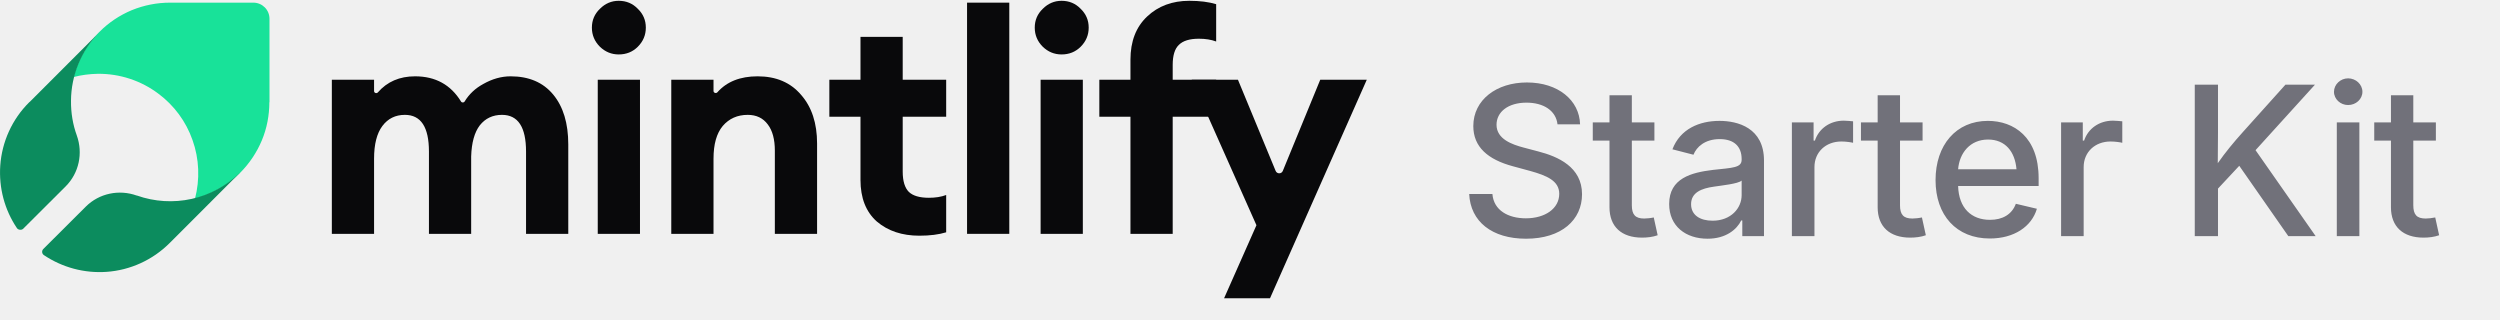
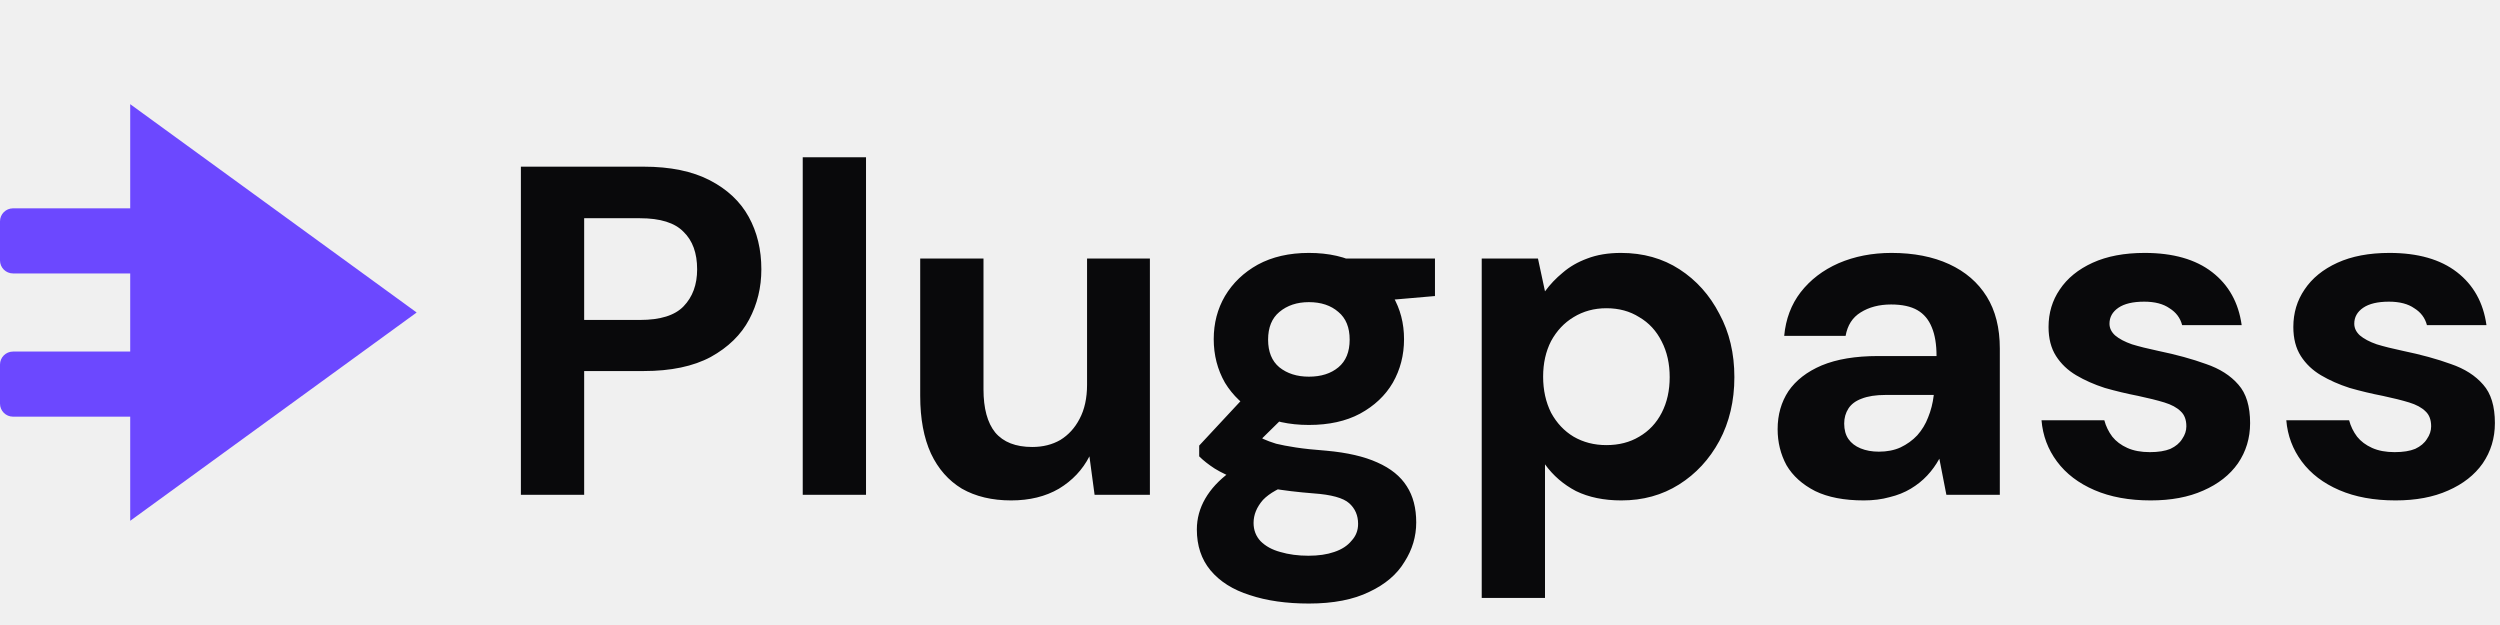
- <svg xmlns="http://www.w3.org/2000/svg" width="180" height="23" viewBox="0 0 180 23" fill="none">
-   <path d="M91.44 21.476H88.133L90.464 16.216L85.802 5.74H89.132L91.847 12.307C91.943 12.536 92.268 12.536 92.362 12.306L95.058 5.74H98.409L91.44 21.476Z" fill="#09090B" />
-   <path d="M81.393 16.837V8.403H79.152V5.74H81.393V4.297C81.393 2.98 81.792 1.944 82.592 1.19C83.391 0.435 84.404 0.058 85.633 0.058C86.387 0.058 87.031 0.139 87.564 0.302V2.988C87.208 2.854 86.794 2.788 86.32 2.788C85.655 2.788 85.174 2.936 84.878 3.232C84.582 3.513 84.434 3.994 84.434 4.674V5.74H87.564V8.403H84.434V16.837H81.393Z" fill="#09090B" />
-   <path d="M76.433 3.92C75.915 3.92 75.463 3.735 75.079 3.365C74.694 2.98 74.502 2.521 74.502 1.989C74.502 1.456 74.694 1.005 75.079 0.635C75.463 0.25 75.915 0.058 76.433 0.058C76.98 0.058 77.438 0.25 77.809 0.635C78.193 1.005 78.386 1.456 78.386 1.989C78.386 2.521 78.193 2.98 77.809 3.365C77.438 3.735 76.98 3.92 76.433 3.92ZM74.924 16.837V5.74H77.964V16.837H74.924Z" fill="#09090B" />
-   <path d="M69.628 16.837V0.191H72.669V16.837H69.628Z" fill="#09090B" />
-   <path d="M66.194 16.97C64.951 16.97 63.93 16.63 63.131 15.949C62.347 15.254 61.955 14.255 61.955 12.953V8.403H59.713V5.74H61.955V2.655H64.995V5.74H68.125V8.403H64.995V12.354C64.995 13.034 65.143 13.523 65.439 13.819C65.735 14.1 66.216 14.24 66.882 14.24C67.355 14.24 67.769 14.174 68.125 14.04V16.726C67.592 16.889 66.948 16.97 66.194 16.97Z" fill="#09090B" />
-   <path d="M48.332 16.837V5.74H51.373V6.551C51.373 6.688 51.559 6.748 51.65 6.646C52.328 5.879 53.293 5.495 54.546 5.495C55.878 5.495 56.921 5.939 57.676 6.827C58.445 7.7 58.83 8.869 58.83 10.334V16.837H55.789V10.844C55.789 10.03 55.619 9.402 55.279 8.958C54.939 8.499 54.458 8.27 53.836 8.27C53.096 8.27 52.497 8.536 52.038 9.069C51.594 9.601 51.373 10.386 51.373 11.421V16.837H48.332Z" fill="#09090B" />
-   <path d="M44.547 3.92C44.029 3.92 43.578 3.735 43.193 3.365C42.809 2.98 42.616 2.521 42.616 1.989C42.616 1.456 42.809 1.005 43.193 0.635C43.578 0.25 44.029 0.058 44.547 0.058C45.095 0.058 45.553 0.25 45.923 0.635C46.308 1.005 46.5 1.456 46.5 1.989C46.5 2.521 46.308 2.98 45.923 3.365C45.553 3.735 45.095 3.92 44.547 3.92ZM43.038 16.837V5.74H46.079V16.837H43.038Z" fill="#09090B" />
-   <path d="M37.875 16.837V10.911C37.875 9.15 37.298 8.27 36.144 8.27C35.478 8.27 34.945 8.521 34.546 9.024C34.161 9.527 33.954 10.275 33.924 11.266V16.837H30.884V10.911C30.884 9.15 30.306 8.27 29.152 8.27C28.472 8.27 27.932 8.536 27.532 9.069C27.133 9.601 26.933 10.386 26.933 11.421V16.837H23.892V5.74H26.933V6.559C26.933 6.695 27.116 6.755 27.206 6.652C27.878 5.881 28.771 5.495 29.885 5.495C31.349 5.495 32.452 6.1 33.193 7.309C33.252 7.404 33.395 7.403 33.454 7.307C33.774 6.78 34.219 6.361 34.79 6.05C35.441 5.68 36.099 5.495 36.765 5.495C38.082 5.495 39.103 5.932 39.828 6.805C40.553 7.678 40.916 8.876 40.916 10.4V16.837H37.875Z" fill="#09090B" />
-   <path d="M19.403 7.362V1.35C19.403 0.705 18.879 0.191 18.244 0.191H12.235C11.291 0.191 10.357 0.378 9.487 0.733C8.618 1.098 7.824 1.621 7.16 2.295L7.114 2.341C6.235 3.23 5.609 4.333 5.291 5.548C5.861 5.399 6.45 5.324 7.039 5.314C8.609 5.296 10.151 5.801 11.403 6.745C12.534 7.586 13.394 8.746 13.861 10.083C14.347 11.438 14.403 12.916 14.039 14.309C15.244 13.991 16.356 13.364 17.244 12.486L17.291 12.439C17.954 11.775 18.487 10.98 18.851 10.111C19.216 9.241 19.393 8.306 19.393 7.362H19.403Z" fill="#18E299" />
-   <path d="M5.112 7.26C5.121 5.416 5.857 3.646 7.151 2.324L2.151 7.326C2.133 7.344 2.114 7.354 2.095 7.372C0.876 8.583 0.14 10.204 0.019 11.918C-0.092 13.52 0.327 15.103 1.22 16.426C1.306 16.552 1.537 16.593 1.667 16.472L4.73 13.417C5.689 12.458 5.987 11.033 5.531 9.757C5.242 8.965 5.103 8.117 5.112 7.26Z" fill="#0C8C5E" />
-   <path d="M17.262 12.44C16.303 13.38 15.102 14.032 13.799 14.321C12.486 14.61 11.127 14.526 9.861 14.079C9.861 14.079 9.851 14.079 9.842 14.079C8.567 13.622 7.142 13.921 6.183 14.871L3.12 17.926C2.99 18.056 3.009 18.27 3.167 18.373C4.489 19.258 6.072 19.686 7.673 19.574C9.386 19.453 10.997 18.717 12.216 17.497L12.263 17.451L17.262 12.449V12.44Z" fill="#0C8C5E" />
-   <text x="105" y="17" font-family="Inter, ui-sans-serif, system-ui, -apple-system, sans-serif" font-size="15" font-weight="500" fill="#71717A" letter-spacing="-0.01em">Starter Kit</text>
+ <svg xmlns="http://www.w3.org/2000/svg" width="96" height="24" viewBox="0 0 96 24" fill="none">
+   <g clip-path="url(#logo-clip)">
+     <path d="M6 16H0.5C0.224 16 0 15.776 0 15.5V14C0 13.724 0.224 13.5 0.5 13.5H6V16ZM6 10.5H0.5C0.224 10.5 0 10.276 0 10V8.5C0 8.224 0.224 8 0.5 8H6V10.5Z" fill="#6C48FF" />
+     <path d="M14.299 12L6 18.035V5.964L14.299 12Z" fill="#6C48FF" stroke="#6C48FF" stroke-width="2" />
+   </g>
+   <path d="M20.002 19V6.4H24.718C25.738 6.4 26.584 6.574 27.256 6.922C27.928 7.27 28.426 7.738 28.75 8.326C29.074 8.914 29.236 9.586 29.236 10.342C29.236 11.038 29.08 11.68 28.768 12.268C28.456 12.856 27.964 13.336 27.292 13.708C26.62 14.068 25.762 14.248 24.718 14.248H22.432V19H20.002ZM22.432 12.286H24.574C25.354 12.286 25.912 12.112 26.248 11.764C26.596 11.404 26.77 10.93 26.77 10.342C26.77 9.718 26.596 9.238 26.248 8.902C25.912 8.554 25.354 8.38 24.574 8.38H22.432V12.286ZM30.825 19V6.04H33.255V19H30.825ZM38.828 19.216C38.096 19.216 37.465 19.066 36.938 18.766C36.422 18.454 36.026 18.004 35.749 17.416C35.474 16.816 35.336 16.078 35.336 15.202V9.928H37.766V14.95C37.766 15.682 37.916 16.234 38.215 16.606C38.528 16.978 39.002 17.164 39.638 17.164C40.045 17.164 40.406 17.074 40.718 16.894C41.029 16.702 41.276 16.432 41.456 16.084C41.648 15.724 41.743 15.286 41.743 14.77V9.928H44.156V19H42.032L41.834 17.524C41.569 18.04 41.179 18.454 40.663 18.766C40.148 19.066 39.535 19.216 38.828 19.216ZM50.261 23.176C49.397 23.176 48.641 23.068 47.993 22.852C47.345 22.648 46.841 22.33 46.481 21.898C46.133 21.478 45.959 20.956 45.959 20.332C45.959 19.912 46.067 19.516 46.283 19.144C46.499 18.772 46.811 18.436 47.219 18.136C47.639 17.824 48.161 17.56 48.785 17.344L49.703 18.532C49.151 18.712 48.749 18.934 48.497 19.198C48.257 19.474 48.137 19.768 48.137 20.08C48.137 20.356 48.227 20.59 48.407 20.782C48.599 20.974 48.851 21.112 49.163 21.196C49.487 21.292 49.847 21.34 50.243 21.34C50.627 21.34 50.957 21.292 51.233 21.196C51.521 21.1 51.743 20.956 51.899 20.764C52.067 20.584 52.151 20.368 52.151 20.116C52.151 19.792 52.037 19.528 51.809 19.324C51.581 19.12 51.125 18.994 50.441 18.946C49.829 18.898 49.283 18.832 48.803 18.748C48.335 18.652 47.921 18.544 47.561 18.424C47.201 18.292 46.895 18.148 46.643 17.992C46.403 17.836 46.205 17.68 46.049 17.524V17.11L47.975 15.04L49.721 15.598L47.453 17.83L48.137 16.642C48.269 16.714 48.395 16.786 48.515 16.858C48.647 16.918 48.809 16.978 49.001 17.038C49.193 17.086 49.445 17.134 49.757 17.182C50.069 17.23 50.465 17.272 50.945 17.308C51.737 17.38 52.385 17.53 52.889 17.758C53.405 17.986 53.783 18.292 54.023 18.676C54.263 19.048 54.383 19.51 54.383 20.062C54.383 20.602 54.233 21.106 53.933 21.574C53.645 22.054 53.195 22.438 52.583 22.726C51.971 23.026 51.197 23.176 50.261 23.176ZM50.261 16.318C49.505 16.318 48.851 16.174 48.299 15.886C47.759 15.586 47.339 15.19 47.039 14.698C46.751 14.194 46.607 13.636 46.607 13.024C46.607 12.412 46.751 11.86 47.039 11.368C47.339 10.864 47.759 10.462 48.299 10.162C48.851 9.862 49.505 9.712 50.261 9.712C51.029 9.712 51.683 9.862 52.223 10.162C52.775 10.462 53.195 10.864 53.483 11.368C53.771 11.86 53.915 12.412 53.915 13.024C53.915 13.636 53.771 14.194 53.483 14.698C53.195 15.19 52.775 15.586 52.223 15.886C51.683 16.174 51.029 16.318 50.261 16.318ZM50.261 14.464C50.729 14.464 51.107 14.344 51.395 14.104C51.683 13.864 51.827 13.51 51.827 13.042C51.827 12.574 51.683 12.22 51.395 11.98C51.107 11.728 50.729 11.602 50.261 11.602C49.805 11.602 49.427 11.728 49.127 11.98C48.839 12.22 48.695 12.574 48.695 13.042C48.695 13.51 48.839 13.864 49.127 14.104C49.427 14.344 49.805 14.464 50.261 14.464ZM51.773 11.656L51.377 9.928H55.103V11.368L51.773 11.656ZM56.898 22.96V9.928H59.058L59.328 11.188C59.52 10.924 59.748 10.684 60.012 10.468C60.276 10.24 60.588 10.06 60.948 9.928C61.32 9.784 61.752 9.712 62.244 9.712C63.096 9.712 63.846 9.922 64.494 10.342C65.142 10.762 65.652 11.332 66.024 12.052C66.408 12.76 66.6 13.57 66.6 14.482C66.6 15.394 66.408 16.21 66.024 16.93C65.64 17.638 65.124 18.196 64.476 18.604C63.828 19.012 63.09 19.216 62.262 19.216C61.59 19.216 61.008 19.096 60.516 18.856C60.036 18.604 59.64 18.262 59.328 17.83V22.96H56.898ZM61.686 17.092C62.166 17.092 62.586 16.984 62.946 16.768C63.318 16.552 63.606 16.246 63.81 15.85C64.014 15.454 64.116 14.998 64.116 14.482C64.116 13.966 64.014 13.51 63.81 13.114C63.606 12.706 63.318 12.394 62.946 12.178C62.586 11.95 62.166 11.836 61.686 11.836C61.218 11.836 60.798 11.95 60.426 12.178C60.066 12.394 59.778 12.7 59.562 13.096C59.358 13.492 59.256 13.948 59.256 14.464C59.256 14.98 59.358 15.442 59.562 15.85C59.778 16.246 60.066 16.552 60.426 16.768C60.798 16.984 61.218 17.092 61.686 17.092ZM71.573 19.216C70.817 19.216 70.193 19.096 69.701 18.856C69.209 18.604 68.843 18.274 68.603 17.866C68.375 17.446 68.261 16.984 68.261 16.48C68.261 15.928 68.399 15.442 68.675 15.022C68.963 14.602 69.389 14.272 69.953 14.032C70.529 13.792 71.249 13.672 72.113 13.672H74.363C74.363 13.228 74.303 12.862 74.183 12.574C74.063 12.274 73.877 12.052 73.625 11.908C73.373 11.764 73.037 11.692 72.617 11.692C72.161 11.692 71.771 11.794 71.447 11.998C71.135 12.19 70.943 12.49 70.871 12.898H68.513C68.573 12.25 68.783 11.692 69.143 11.224C69.515 10.744 70.001 10.372 70.601 10.108C71.213 9.844 71.891 9.712 72.635 9.712C73.487 9.712 74.225 9.856 74.849 10.144C75.473 10.432 75.953 10.846 76.289 11.386C76.625 11.926 76.793 12.592 76.793 13.384V19H74.741L74.471 17.614C74.339 17.854 74.183 18.07 74.003 18.262C73.823 18.454 73.613 18.622 73.373 18.766C73.133 18.91 72.863 19.018 72.563 19.09C72.263 19.174 71.933 19.216 71.573 19.216ZM72.149 17.344C72.461 17.344 72.737 17.29 72.977 17.182C73.229 17.062 73.445 16.906 73.625 16.714C73.805 16.51 73.943 16.282 74.039 16.03C74.147 15.766 74.219 15.484 74.255 15.184V15.166H72.401C72.029 15.166 71.723 15.214 71.483 15.31C71.255 15.394 71.087 15.52 70.979 15.688C70.871 15.856 70.817 16.048 70.817 16.264C70.817 16.504 70.871 16.702 70.979 16.858C71.087 17.014 71.243 17.134 71.447 17.218C71.651 17.302 71.885 17.344 72.149 17.344ZM82.588 19.216C81.76 19.216 81.04 19.084 80.428 18.82C79.816 18.556 79.336 18.19 78.988 17.722C78.64 17.254 78.442 16.726 78.394 16.138H80.806C80.866 16.366 80.968 16.576 81.112 16.768C81.256 16.948 81.448 17.092 81.688 17.2C81.928 17.308 82.216 17.362 82.552 17.362C82.876 17.362 83.14 17.32 83.344 17.236C83.548 17.14 83.698 17.014 83.794 16.858C83.902 16.702 83.956 16.54 83.956 16.372C83.956 16.12 83.884 15.928 83.74 15.796C83.596 15.652 83.386 15.538 83.11 15.454C82.834 15.37 82.498 15.286 82.102 15.202C81.67 15.118 81.244 15.016 80.824 14.896C80.416 14.764 80.05 14.602 79.726 14.41C79.402 14.218 79.144 13.972 78.952 13.672C78.76 13.372 78.664 13 78.664 12.556C78.664 12.016 78.808 11.536 79.096 11.116C79.384 10.684 79.804 10.342 80.356 10.09C80.908 9.838 81.574 9.712 82.354 9.712C83.446 9.712 84.31 9.958 84.946 10.45C85.582 10.942 85.96 11.62 86.08 12.484H83.794C83.722 12.208 83.56 11.992 83.308 11.836C83.068 11.668 82.744 11.584 82.336 11.584C81.904 11.584 81.574 11.662 81.346 11.818C81.118 11.974 81.004 12.178 81.004 12.43C81.004 12.598 81.076 12.748 81.22 12.88C81.376 13.012 81.592 13.126 81.868 13.222C82.144 13.306 82.48 13.39 82.876 13.474C83.572 13.618 84.184 13.786 84.712 13.978C85.24 14.158 85.654 14.422 85.954 14.77C86.254 15.106 86.404 15.598 86.404 16.246C86.404 16.822 86.248 17.338 85.936 17.794C85.624 18.238 85.18 18.586 84.604 18.838C84.04 19.09 83.368 19.216 82.588 19.216ZM91.988 19.216C91.16 19.216 90.44 19.084 89.828 18.82C89.216 18.556 88.736 18.19 88.388 17.722C88.04 17.254 87.842 16.726 87.794 16.138H90.206C90.266 16.366 90.368 16.576 90.512 16.768C90.656 16.948 90.848 17.092 91.088 17.2C91.328 17.308 91.616 17.362 91.952 17.362C92.276 17.362 92.54 17.32 92.744 17.236C92.948 17.14 93.098 17.014 93.194 16.858C93.302 16.702 93.356 16.54 93.356 16.372C93.356 16.12 93.284 15.928 93.14 15.796C92.996 15.652 92.786 15.538 92.51 15.454C92.234 15.37 91.898 15.286 91.502 15.202C91.07 15.118 90.644 15.016 90.224 14.896C89.816 14.764 89.45 14.602 89.126 14.41C88.802 14.218 88.544 13.972 88.352 13.672C88.16 13.372 88.064 13 88.064 12.556C88.064 12.016 88.208 11.536 88.496 11.116C88.784 10.684 89.204 10.342 89.756 10.09C90.308 9.838 90.974 9.712 91.754 9.712C92.846 9.712 93.71 9.958 94.346 10.45C94.982 10.942 95.36 11.62 95.48 12.484H93.194C93.122 12.208 92.96 11.992 92.708 11.836C92.468 11.668 92.144 11.584 91.736 11.584C91.304 11.584 90.974 11.662 90.746 11.818C90.518 11.974 90.404 12.178 90.404 12.43C90.404 12.598 90.476 12.748 90.62 12.88C90.776 13.012 90.992 13.126 91.268 13.222C91.544 13.306 91.88 13.39 92.276 13.474C92.972 13.618 93.584 13.786 94.112 13.978C94.64 14.158 95.054 14.422 95.354 14.77C95.654 15.106 95.804 15.598 95.804 16.246C95.804 16.822 95.648 17.338 95.336 17.794C95.024 18.238 94.58 18.586 94.004 18.838C93.44 19.09 92.768 19.216 91.988 19.216Z" fill="#09090B" />
+   <defs>
+     <clipPath id="logo-clip">
+       <rect width="16" height="16" fill="white" transform="translate(0 4)" />
+     </clipPath>
+   </defs>
</svg>
